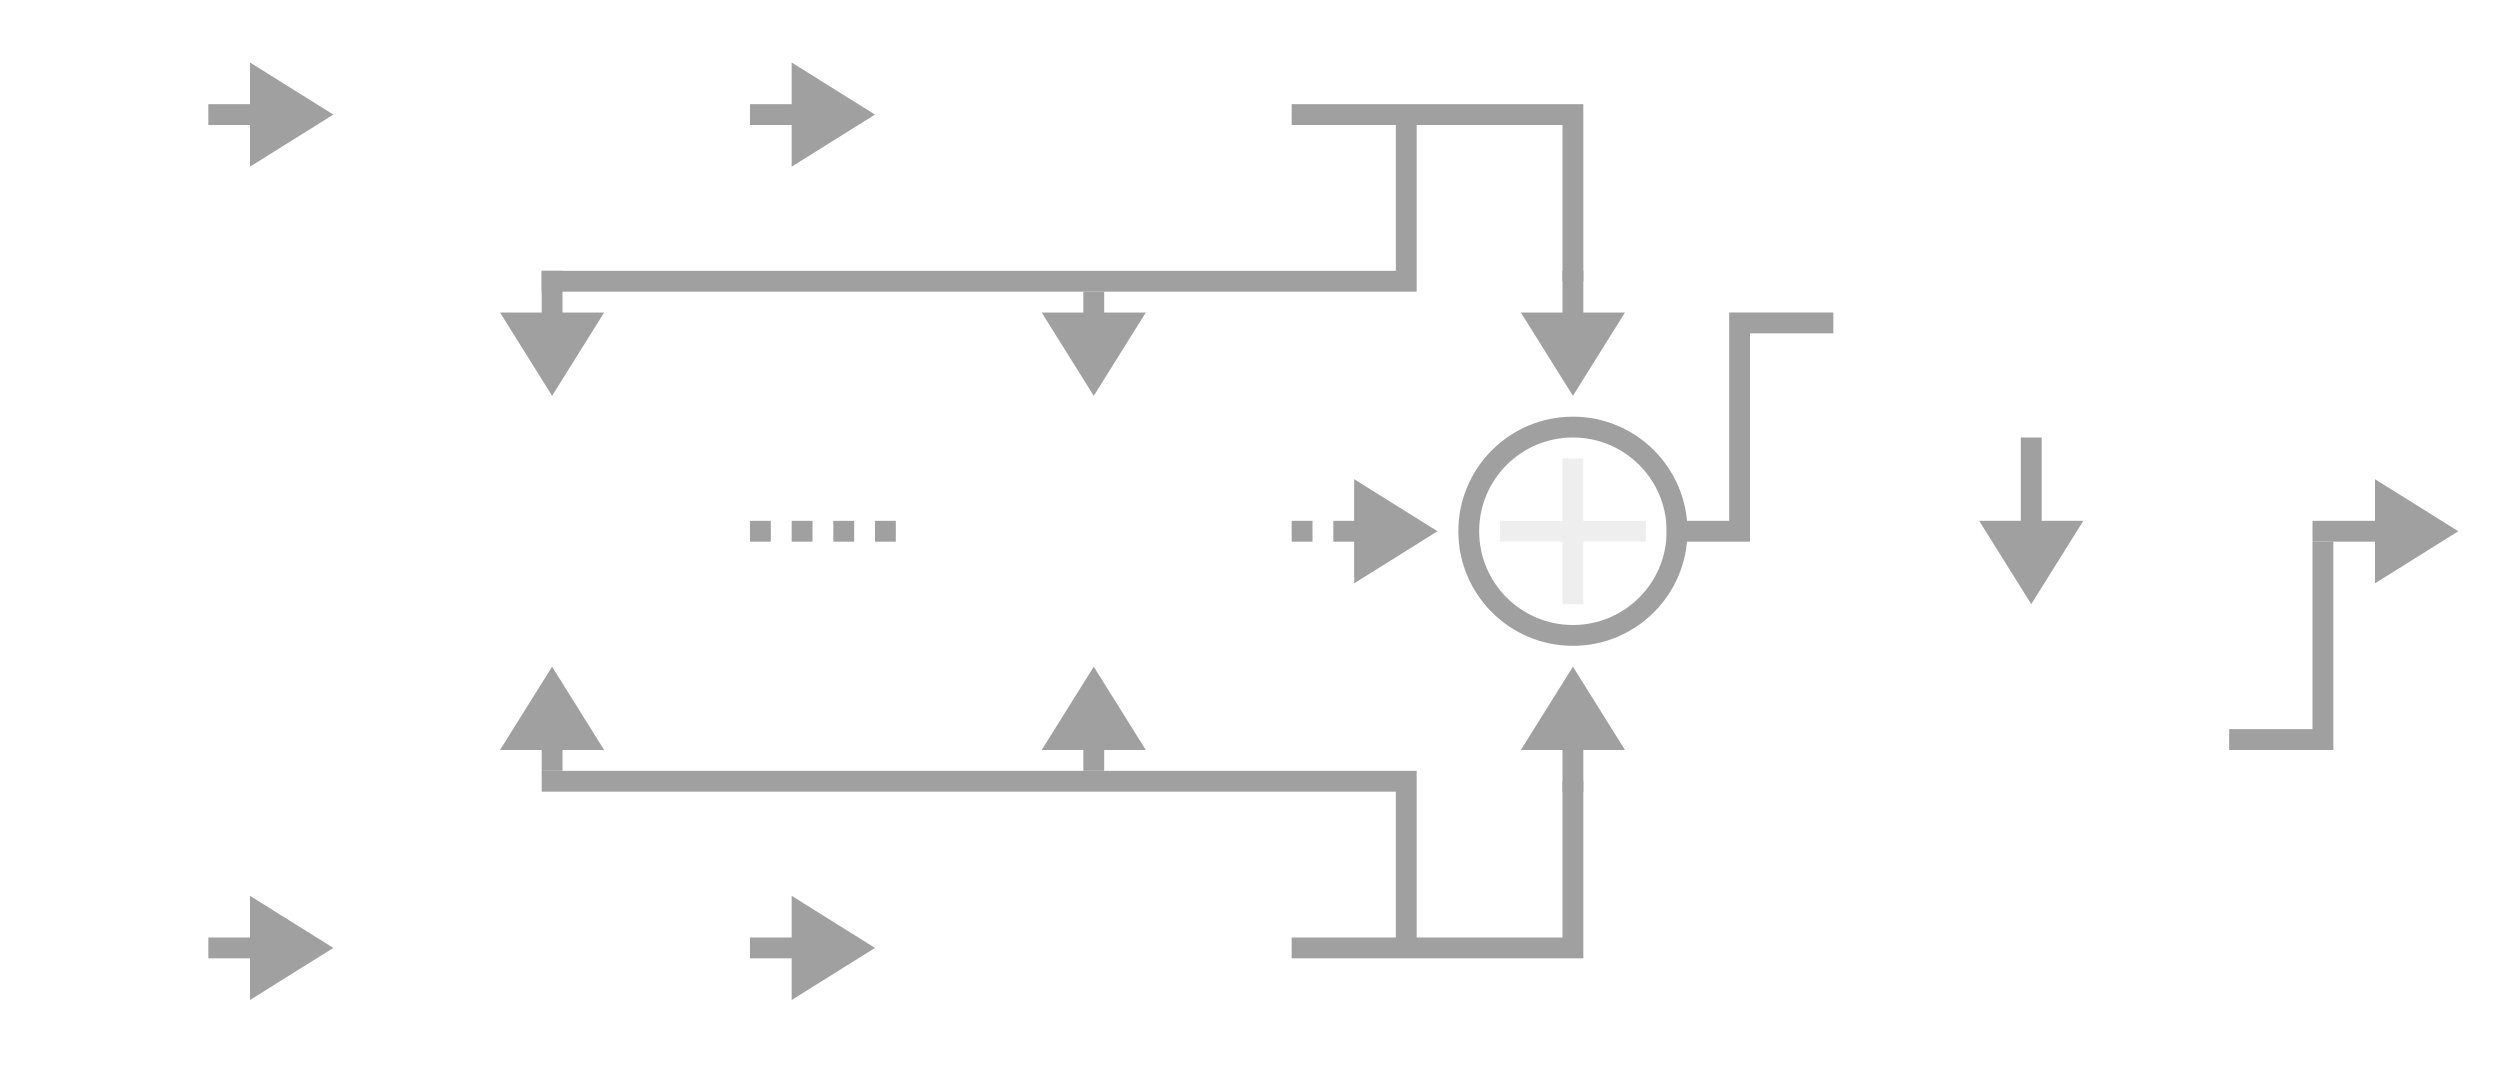
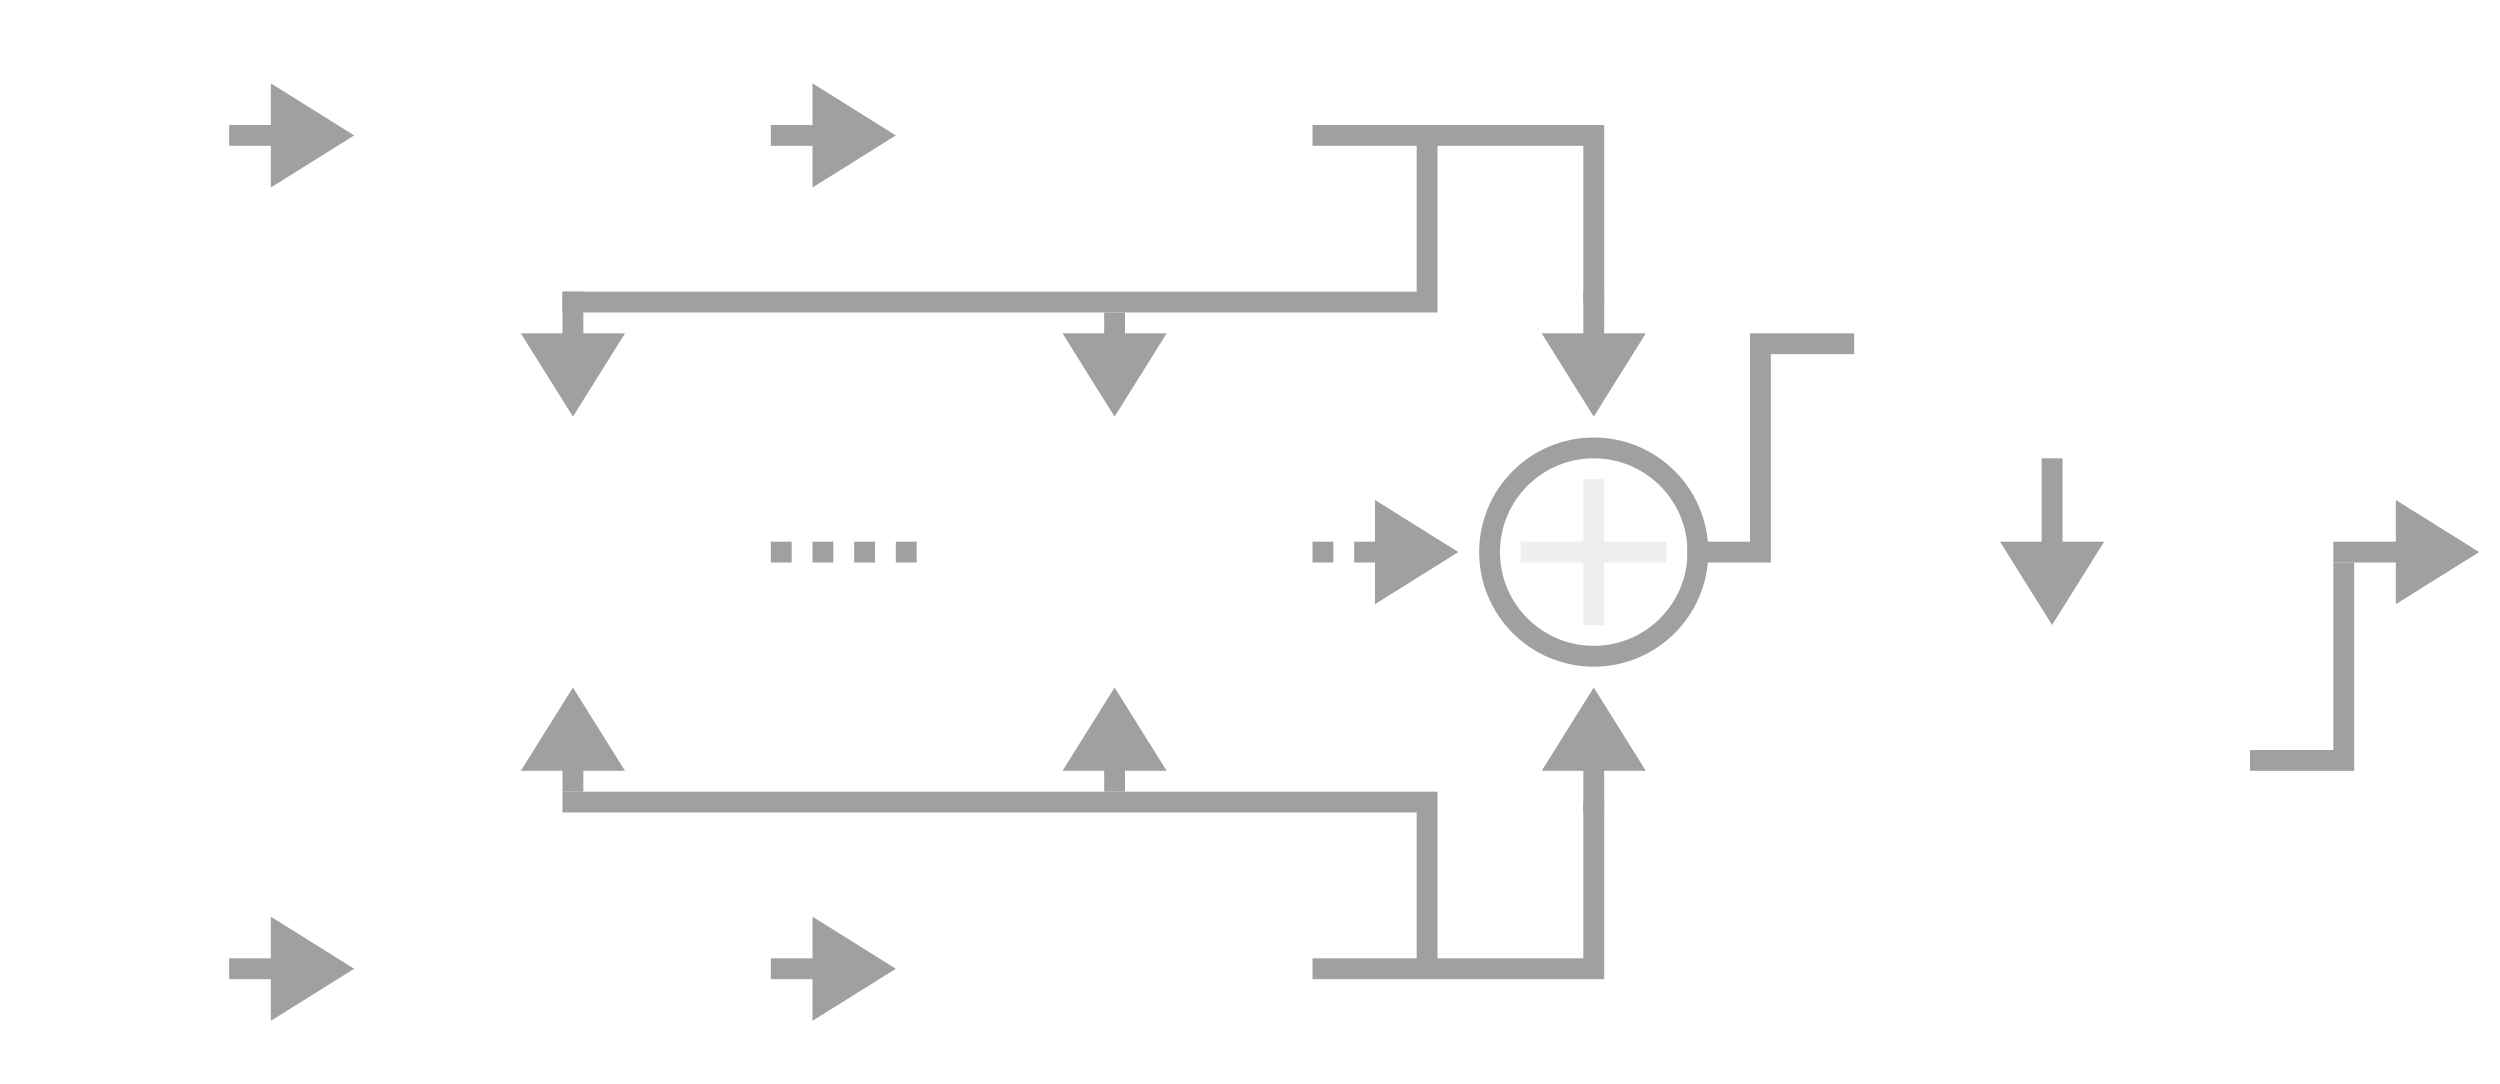
<svg xmlns="http://www.w3.org/2000/svg" xmlns:xlink="http://www.w3.org/1999/xlink" width="120px" height="52px" viewbox="0 0 120 52" version="1.1">
  <defs>
    <rect width="120" height="52" id="artboard_1" />
    <clipPath id="clip_1">
      <use xlink:href="#artboard_1" clip-rule="evenodd" />
    </clipPath>
  </defs>
  <g id="bmp00137" clip-path="url(#clip_1)">
-     <path d="M36 0L49.5 0L49.5 8M41.5 0.5L41.5 8L0 8M0 32L41.5 32L41.5 39.5M36 40L49.5 40L49.5 32M54 20L57.5 20L57.5 10L62 10" transform="translate(26 5.5)" id="Shape" fill="none" fill-rule="evenodd" stroke="#A0A0A0" stroke-width="1" />
-     <path d="M0 0L1 0L1 1L0 1L0 0Z" transform="translate(36 25)" id="Rectangle" fill="#A0A0A0" fill-rule="evenodd" stroke="none" />
-     <path d="M0 0L1 0L1 1L0 1L0 0Z" transform="translate(38 25)" id="Rectangle" fill="#A0A0A0" fill-rule="evenodd" stroke="none" />
-     <path d="M0 0L1 0L1 1L0 1L0 0Z" transform="translate(40 25)" id="Rectangle" fill="#A0A0A0" fill-rule="evenodd" stroke="none" />
-     <path d="M0 0L1 0L1 1L0 1L0 0Z" transform="translate(42 25)" id="Rectangle" fill="#A0A0A0" fill-rule="evenodd" stroke="none" />
-     <path d="M0 0L1 0L1 1L0 1L0 0Z" transform="translate(62 25)" id="Rectangle" fill="#A0A0A0" fill-rule="evenodd" stroke="none" />
-     <path d="M0 9.5L4.5 9.5L4.5 0" transform="translate(107 26)" id="Shape" fill="none" fill-rule="evenodd" stroke="#A0A0A0" stroke-width="1" />
-     <path d="M3 0L4 0L4 3L7 3L7 4L4 4L4 7L3 7L3 4L0 4L9.91821e-05 3L3 3L3 0Z" transform="translate(71.9999 22)" id="Shape" fill="#EEEEEE" fill-rule="evenodd" stroke="none" />
-     <path d="M5 10C7.761 10 10 7.761 10 5C10 2.239 7.761 0 5 0C2.239 0 0 2.239 0 5C0 7.761 2.239 10 5 10L5 10Z" transform="translate(70.5 20.5)" id="Shape" fill="none" fill-rule="evenodd" stroke="#A0A0A0" stroke-width="1" />
-     <path d="M3 0L5 0L2.5 4L0 0L2 0L3 0L3 0Z" transform="translate(95 25)" id="Shape" fill="#A0A0A0" fill-rule="evenodd" stroke="none" />
-     <path d="M1 0L1 4.5L0 4.5L0 0L1 0L1 0Z" transform="translate(97 21)" id="Shape" fill="#A0A0A0" fill-rule="evenodd" stroke="none" />
-     <path d="M3 0L5 0L2.5 4L0 0L2 0L3 0L3 0Z" transform="translate(24 15)" id="Shape" fill="#A0A0A0" fill-rule="evenodd" stroke="none" />
-     <path d="M1 0L1 2.5L0 2.5L0 0L1 0L1 0Z" transform="translate(26 13)" id="Shape" fill="#A0A0A0" fill-rule="evenodd" stroke="none" />
-     <path d="M2 4L0 4L2.5 0L5 4L3 4L2 4L2 4Z" transform="translate(50 32)" id="Shape" fill="#A0A0A0" fill-rule="evenodd" stroke="none" />
-     <path d="M0 1.5L0 0L1 0L1 1.5L0 1.5L0 1.5Z" transform="translate(52 35.5)" id="Shape" fill="#A0A0A0" fill-rule="evenodd" stroke="none" />
-     <path d="M2 4L0 4L2.5 0L5 4L3 4L2 4L2 4Z" transform="translate(73 32)" id="Shape" fill="#A0A0A0" fill-rule="evenodd" stroke="none" />
-     <path d="M0 2.5L0 0L1 0L1 2.5L0 2.5L0 2.5Z" transform="translate(75 35.5)" id="Shape" fill="#A0A0A0" fill-rule="evenodd" stroke="none" />
-     <path d="M3 0L5 0L2.5 4L0 0L2 0L3 0L3 0Z" transform="translate(50 15)" id="Shape" fill="#A0A0A0" fill-rule="evenodd" stroke="none" />
-     <path d="M1 0L1 1.5L0 1.5L0 0L1 0L1 0Z" transform="translate(52 14)" id="Shape" fill="#A0A0A0" fill-rule="evenodd" stroke="none" />
-     <path d="M3 0L5 0L2.5 4L0 0L2 0L3 0L3 0Z" transform="translate(73 15)" id="Shape" fill="#A0A0A0" fill-rule="evenodd" stroke="none" />
-     <path d="M1 0L1 2.5L0 2.5L0 0L1 0L1 0Z" transform="translate(75 13)" id="Shape" fill="#A0A0A0" fill-rule="evenodd" stroke="none" />
-     <path d="M2 4L0 4L2.5 0L5 4L3 4L2 4L2 4Z" transform="translate(24 32)" id="Shape" fill="#A0A0A0" fill-rule="evenodd" stroke="none" />
-     <path d="M0 1.5L0 0L1 0L1 1.5L0 1.5L0 1.5Z" transform="translate(26 35.5)" id="Shape" fill="#A0A0A0" fill-rule="evenodd" stroke="none" />
-     <path d="M0 2L0 0L4 2.5L0 5L0 3L0 2L0 2Z" transform="translate(12 3)" id="Shape" fill="#A0A0A0" fill-rule="evenodd" stroke="none" />
-     <path d="M0 0L2.5 0L2.5 1L0 1L0 0L0 0Z" transform="translate(10 5)" id="Shape" fill="#A0A0A0" fill-rule="evenodd" stroke="none" />
-     <path d="M0 2L0 0L4 2.5L0 5L0 3L0 2L0 2Z" transform="translate(38 3)" id="Shape" fill="#A0A0A0" fill-rule="evenodd" stroke="none" />
-     <path d="M0 0L2.5 0L2.5 1L0 1L0 0L0 0Z" transform="translate(36 5)" id="Shape" fill="#A0A0A0" fill-rule="evenodd" stroke="none" />
-     <path d="M0 2L0 0L4 2.5L0 5L0 3L0 2L0 2Z" transform="translate(38 43)" id="Shape" fill="#A0A0A0" fill-rule="evenodd" stroke="none" />
-     <path d="M0 0L2.5 0L2.5 1L0 1L0 0L0 0Z" transform="translate(36 45)" id="Shape" fill="#A0A0A0" fill-rule="evenodd" stroke="none" />
-     <path d="M0 2L0 0L4 2.5L0 5L0 3L0 2L0 2Z" transform="translate(65 23)" id="Shape" fill="#A0A0A0" fill-rule="evenodd" stroke="none" />
-     <path d="M0 0L1.5 0L1.5 1L0 1L0 0L0 0Z" transform="translate(64 25)" id="Shape" fill="#A0A0A0" fill-rule="evenodd" stroke="none" />
-     <path d="M0 2L0 0L4 2.5L0 5L0 3L0 2L0 2Z" transform="translate(12 43)" id="Shape" fill="#A0A0A0" fill-rule="evenodd" stroke="none" />
-     <path d="M0 0L2.5 0L2.5 1L0 1L0 0L0 0Z" transform="translate(10 45)" id="Shape" fill="#A0A0A0" fill-rule="evenodd" stroke="none" />
-     <path d="M0 2L0 0L4 2.5L0 5L0 3L0 2L0 2Z" transform="translate(114 23)" id="Shape" fill="#A0A0A0" fill-rule="evenodd" stroke="none" />
-     <path d="M0 0L4.444 0L4.444 1L0 1L0 0L0 0Z" transform="translate(111 25)" id="Shape" fill="#A0A0A0" fill-rule="evenodd" stroke="none" />
+     <path d="M36 0L49.5 0L49.5 8M41.5 0.5L41.5 8L0 8M0 32L41.5 32L41.5 39.5M36 40L49.5 40L49.5 32M54 20L57.5 20L57.5 10L62 10" transform="translate(27 6.5)" id="Shape" fill="none" fill-rule="evenodd" stroke="#A0A0A0" stroke-width="1" />
+     <path d="M0 0L1 0L1 1L0 1L0 0L0 0Z" transform="translate(37 26)" id="Rectangle" fill="#A0A0A0" fill-rule="evenodd" stroke="none" />
+     <path d="M0 0L1 0L1 1L0 1L0 0L0 0Z" transform="translate(39 26)" id="Rectangle#1" fill="#A0A0A0" fill-rule="evenodd" stroke="none" />
+     <path d="M0 0L1 0L1 1L0 1L0 0L0 0Z" transform="translate(41 26)" id="Rectangle#2" fill="#A0A0A0" fill-rule="evenodd" stroke="none" />
+     <path d="M0 0L1 0L1 1L0 1L0 0L0 0Z" transform="translate(43 26)" id="Rectangle#3" fill="#A0A0A0" fill-rule="evenodd" stroke="none" />
+     <path d="M0 0L1 0L1 1L0 1L0 0L0 0Z" transform="translate(63 26)" id="Rectangle#4" fill="#A0A0A0" fill-rule="evenodd" stroke="none" />
+     <path d="M0 9.5L4.5 9.5L4.5 0" transform="translate(108 27)" id="Shape#1" fill="none" fill-rule="evenodd" stroke="#A0A0A0" stroke-width="1" />
+     <path d="M3 0L4 0L4 3L7 3L7 4L4 4L4 7L3 7L3 4L0 4L9.91821e-05 3L3 3L3 0L3 0Z" transform="translate(72.9999 23)" id="Shape#2" fill="#EEEEEE" fill-rule="evenodd" stroke="none" />
+     <path d="M5 10C7.761 10 10 7.761 10 5C10 2.239 7.761 0 5 0C2.239 0 0 2.239 0 5C0 7.761 2.239 10 5 10L5 10L5 10Z" transform="translate(71.5 21.5)" id="Shape#3" fill="none" fill-rule="evenodd" stroke="#A0A0A0" stroke-width="1" />
+     <path d="M3 0L5 0L2.5 4L0 0L2 0L3 0L3 0L3 0Z" transform="translate(96 26)" id="Shape#4" fill="#A0A0A0" fill-rule="evenodd" stroke="none" />
+     <path d="M1 0L1 4.5L0 4.5L0 0L1 0L1 0L1 0Z" transform="translate(98 22)" id="Shape#5" fill="#A0A0A0" fill-rule="evenodd" stroke="none" />
+     <path d="M3 0L5 0L2.5 4L0 0L2 0L3 0L3 0L3 0Z" transform="translate(25 16)" id="Shape#6" fill="#A0A0A0" fill-rule="evenodd" stroke="none" />
+     <path d="M1 0L1 2.5L0 2.5L0 0L1 0L1 0L1 0Z" transform="translate(27 14)" id="Shape#7" fill="#A0A0A0" fill-rule="evenodd" stroke="none" />
+     <path d="M2 4L0 4L2.5 0L5 4L3 4L2 4L2 4L2 4Z" transform="translate(51 33)" id="Shape#8" fill="#A0A0A0" fill-rule="evenodd" stroke="none" />
+     <path d="M0 1.5L0 0L1 0L1 1.5L0 1.5L0 1.5L0 1.5Z" transform="translate(53 36.5)" id="Shape#9" fill="#A0A0A0" fill-rule="evenodd" stroke="none" />
+     <path d="M2 4L0 4L2.5 0L5 4L3 4L2 4L2 4L2 4Z" transform="translate(74 33)" id="Shape#10" fill="#A0A0A0" fill-rule="evenodd" stroke="none" />
+     <path d="M0 2.5L0 0L1 0L1 2.5L0 2.5L0 2.5L0 2.5Z" transform="translate(76 36.5)" id="Shape#11" fill="#A0A0A0" fill-rule="evenodd" stroke="none" />
+     <path d="M3 0L5 0L2.5 4L0 0L2 0L3 0L3 0L3 0Z" transform="translate(51 16)" id="Shape#12" fill="#A0A0A0" fill-rule="evenodd" stroke="none" />
+     <path d="M1 0L1 1.5L0 1.5L0 0L1 0L1 0L1 0Z" transform="translate(53 15)" id="Shape#13" fill="#A0A0A0" fill-rule="evenodd" stroke="none" />
+     <path d="M3 0L5 0L2.5 4L0 0L2 0L3 0L3 0L3 0Z" transform="translate(74 16)" id="Shape#14" fill="#A0A0A0" fill-rule="evenodd" stroke="none" />
+     <path d="M1 0L1 2.5L0 2.5L0 0L1 0L1 0L1 0Z" transform="translate(76 14)" id="Shape#15" fill="#A0A0A0" fill-rule="evenodd" stroke="none" />
+     <path d="M2 4L0 4L2.5 0L5 4L3 4L2 4L2 4L2 4Z" transform="translate(25 33)" id="Shape#16" fill="#A0A0A0" fill-rule="evenodd" stroke="none" />
+     <path d="M0 1.5L0 0L1 0L1 1.5L0 1.5L0 1.5L0 1.5Z" transform="translate(27 36.5)" id="Shape#17" fill="#A0A0A0" fill-rule="evenodd" stroke="none" />
+     <path d="M0 2L0 0L4 2.5L0 5L0 3L0 2L0 2L0 2Z" transform="translate(13 4)" id="Shape#18" fill="#A0A0A0" fill-rule="evenodd" stroke="none" />
+     <path d="M0 0L2.5 0L2.5 1L0 1L0 0L0 0L0 0Z" transform="translate(11 6)" id="Shape#19" fill="#A0A0A0" fill-rule="evenodd" stroke="none" />
+     <path d="M0 2L0 0L4 2.5L0 5L0 3L0 2L0 2L0 2Z" transform="translate(39 4)" id="Shape#20" fill="#A0A0A0" fill-rule="evenodd" stroke="none" />
+     <path d="M0 0L2.5 0L2.5 1L0 1L0 0L0 0L0 0Z" transform="translate(37 6)" id="Shape#21" fill="#A0A0A0" fill-rule="evenodd" stroke="none" />
+     <path d="M0 2L0 0L4 2.5L0 5L0 3L0 2L0 2L0 2Z" transform="translate(39 44)" id="Shape#22" fill="#A0A0A0" fill-rule="evenodd" stroke="none" />
+     <path d="M0 0L2.5 0L2.5 1L0 1L0 0L0 0L0 0Z" transform="translate(37 46)" id="Shape#23" fill="#A0A0A0" fill-rule="evenodd" stroke="none" />
+     <path d="M0 2L0 0L4 2.5L0 5L0 3L0 2L0 2L0 2Z" transform="translate(66 24)" id="Shape#24" fill="#A0A0A0" fill-rule="evenodd" stroke="none" />
+     <path d="M0 0L1.5 0L1.5 1L0 1L0 0L0 0L0 0Z" transform="translate(65 26)" id="Shape#25" fill="#A0A0A0" fill-rule="evenodd" stroke="none" />
+     <path d="M0 2L0 0L4 2.5L0 5L0 3L0 2L0 2L0 2Z" transform="translate(13 44)" id="Shape#26" fill="#A0A0A0" fill-rule="evenodd" stroke="none" />
+     <path d="M0 0L2.5 0L2.5 1L0 1L0 0L0 0L0 0Z" transform="translate(11 46)" id="Shape#27" fill="#A0A0A0" fill-rule="evenodd" stroke="none" />
+     <path d="M0 2L0 0L4 2.5L0 5L0 3L0 2L0 2L0 2Z" transform="translate(115 24)" id="Shape#28" fill="#A0A0A0" fill-rule="evenodd" stroke="none" />
+     <path d="M0 0L4.444 0L4.444 1L0 1L0 0L0 0L0 0Z" transform="translate(112 26)" id="Shape#29" fill="#A0A0A0" fill-rule="evenodd" stroke="none" />
  </g>
</svg>
